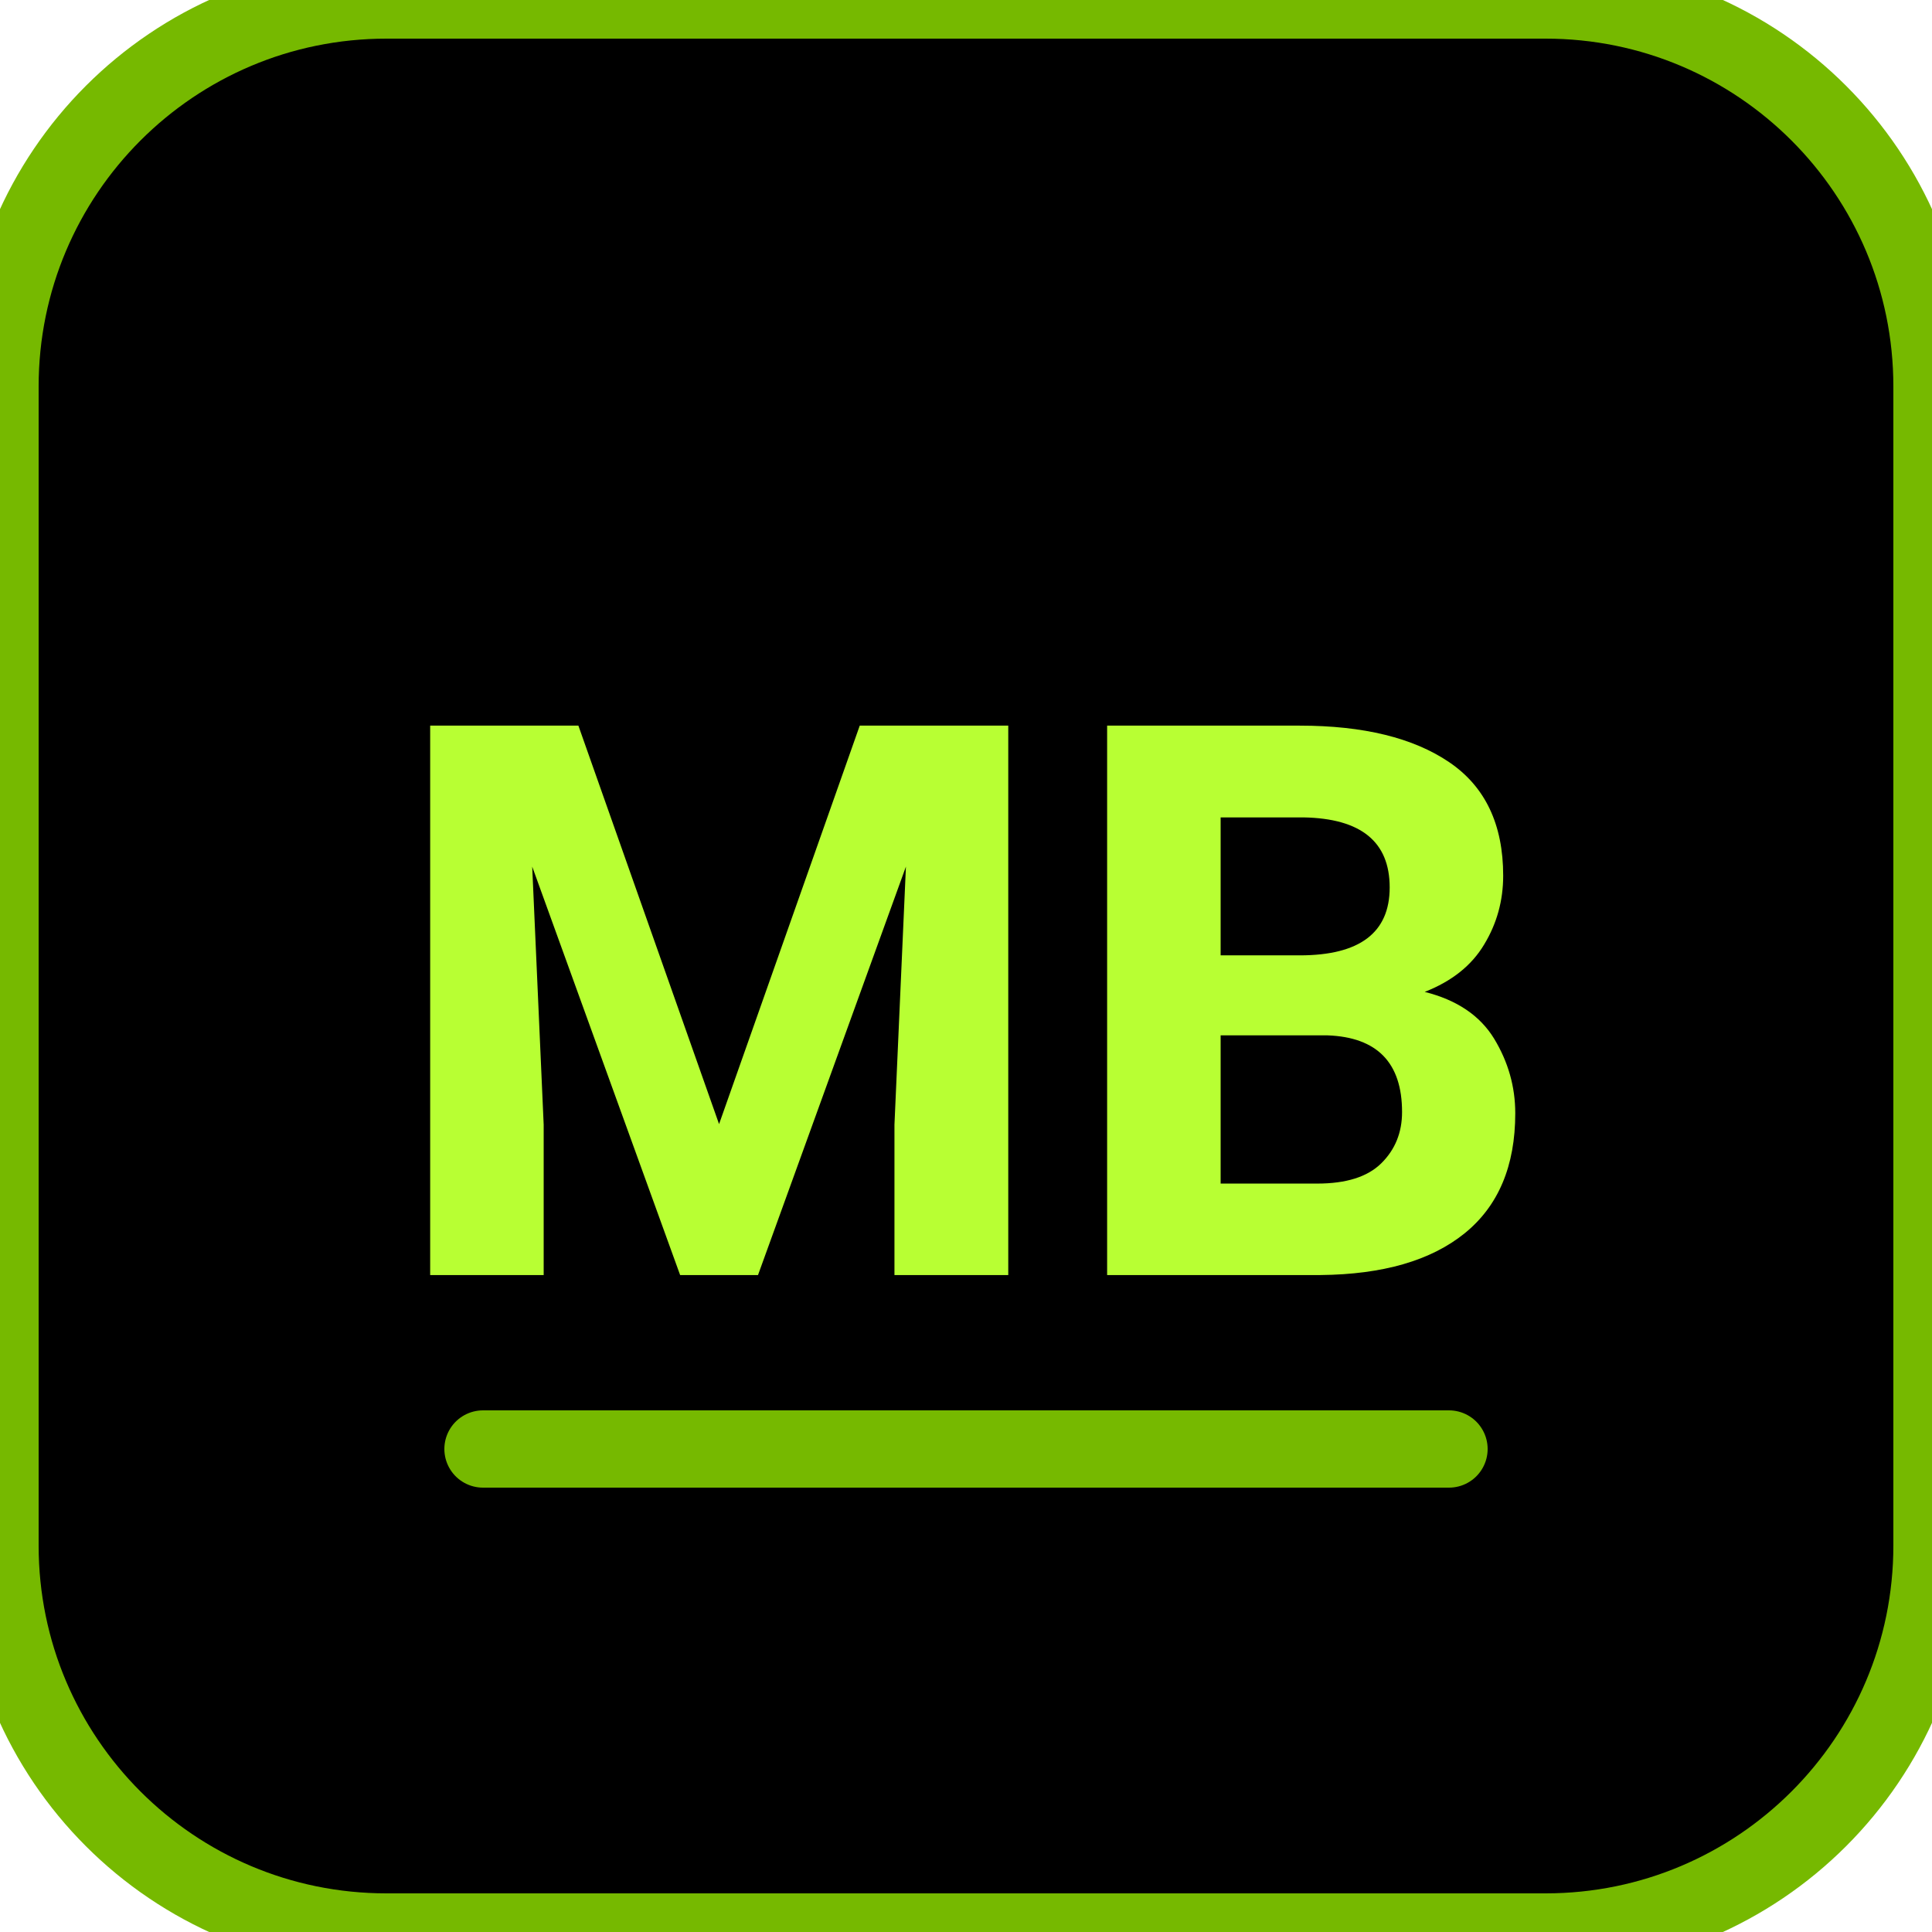
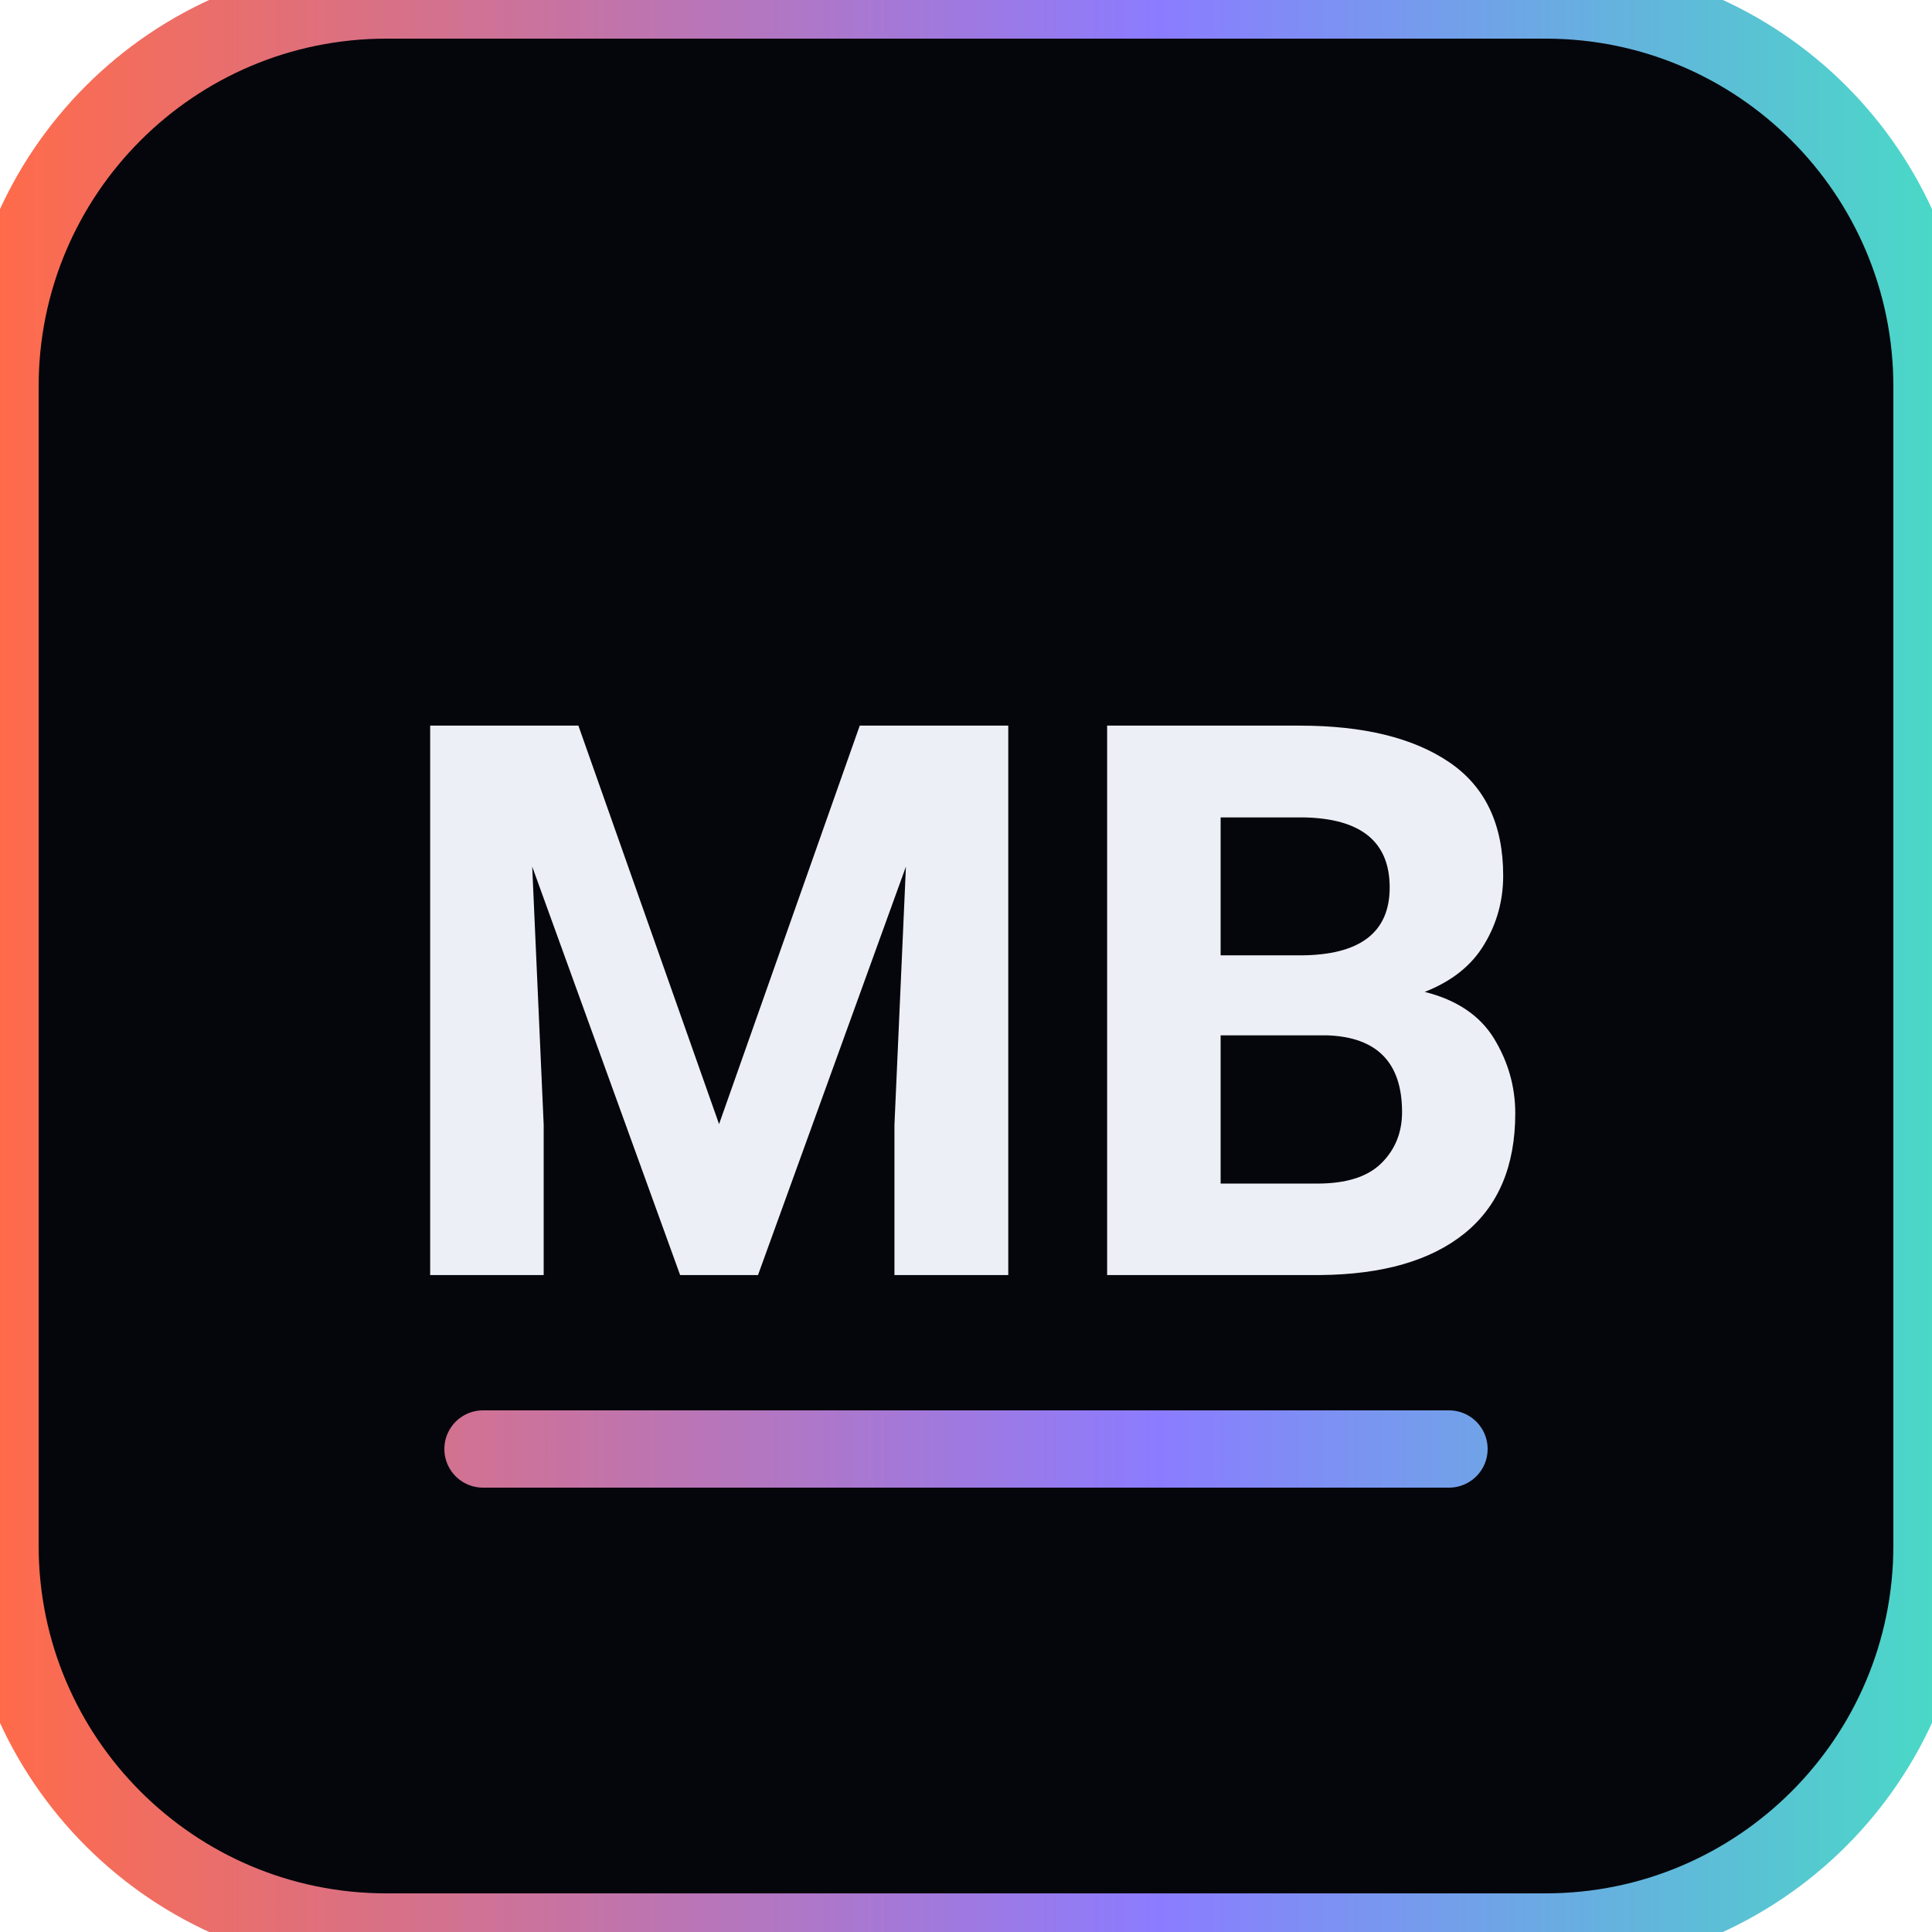
<svg xmlns="http://www.w3.org/2000/svg" viewBox="0 0 100 100">
-   <rect width="100" height="100" rx="20" fill="#000000" stroke="#76b900" stroke-width="4" />
-   <text x="50" y="55" font-family="-apple-system, system-ui, BlinkMacSystemFont, 'Segoe UI', Roboto, 'Helvetica Neue', Arial, sans-serif" font-size="40" font-weight="bold" fill="#b8ff33" text-anchor="middle" dominant-baseline="middle">MB</text>
-   <path d="M 25 75 L 75 75" stroke="#76b900" stroke-width="4" stroke-linecap="round" />
+   <defs>
+     <linearGradient id="arc" x1="0" y1="0" x2="100" y2="0" gradientUnits="userSpaceOnUse">
+       <stop offset="0%" stop-color="#FF6B4A" />
+       <stop offset="60%" stop-color="#8B7CFF" />
+       <stop offset="100%" stop-color="#4AD8C7" />
+     </linearGradient>
+   </defs>
+   <rect width="100" height="100" rx="20" fill="#05060B" stroke="url(#arc)" stroke-width="4" />
+   <text x="50" y="55" font-family="-apple-system, system-ui, BlinkMacSystemFont, 'Segoe UI', Roboto, 'Helvetica Neue', Arial, sans-serif" font-size="40" font-weight="bold" fill="#EDEFF7" text-anchor="middle" dominant-baseline="middle">MB</text>
+   <path d="M 25 75 L 75 75" stroke="url(#arc)" stroke-width="4" stroke-linecap="round" />
</svg>
